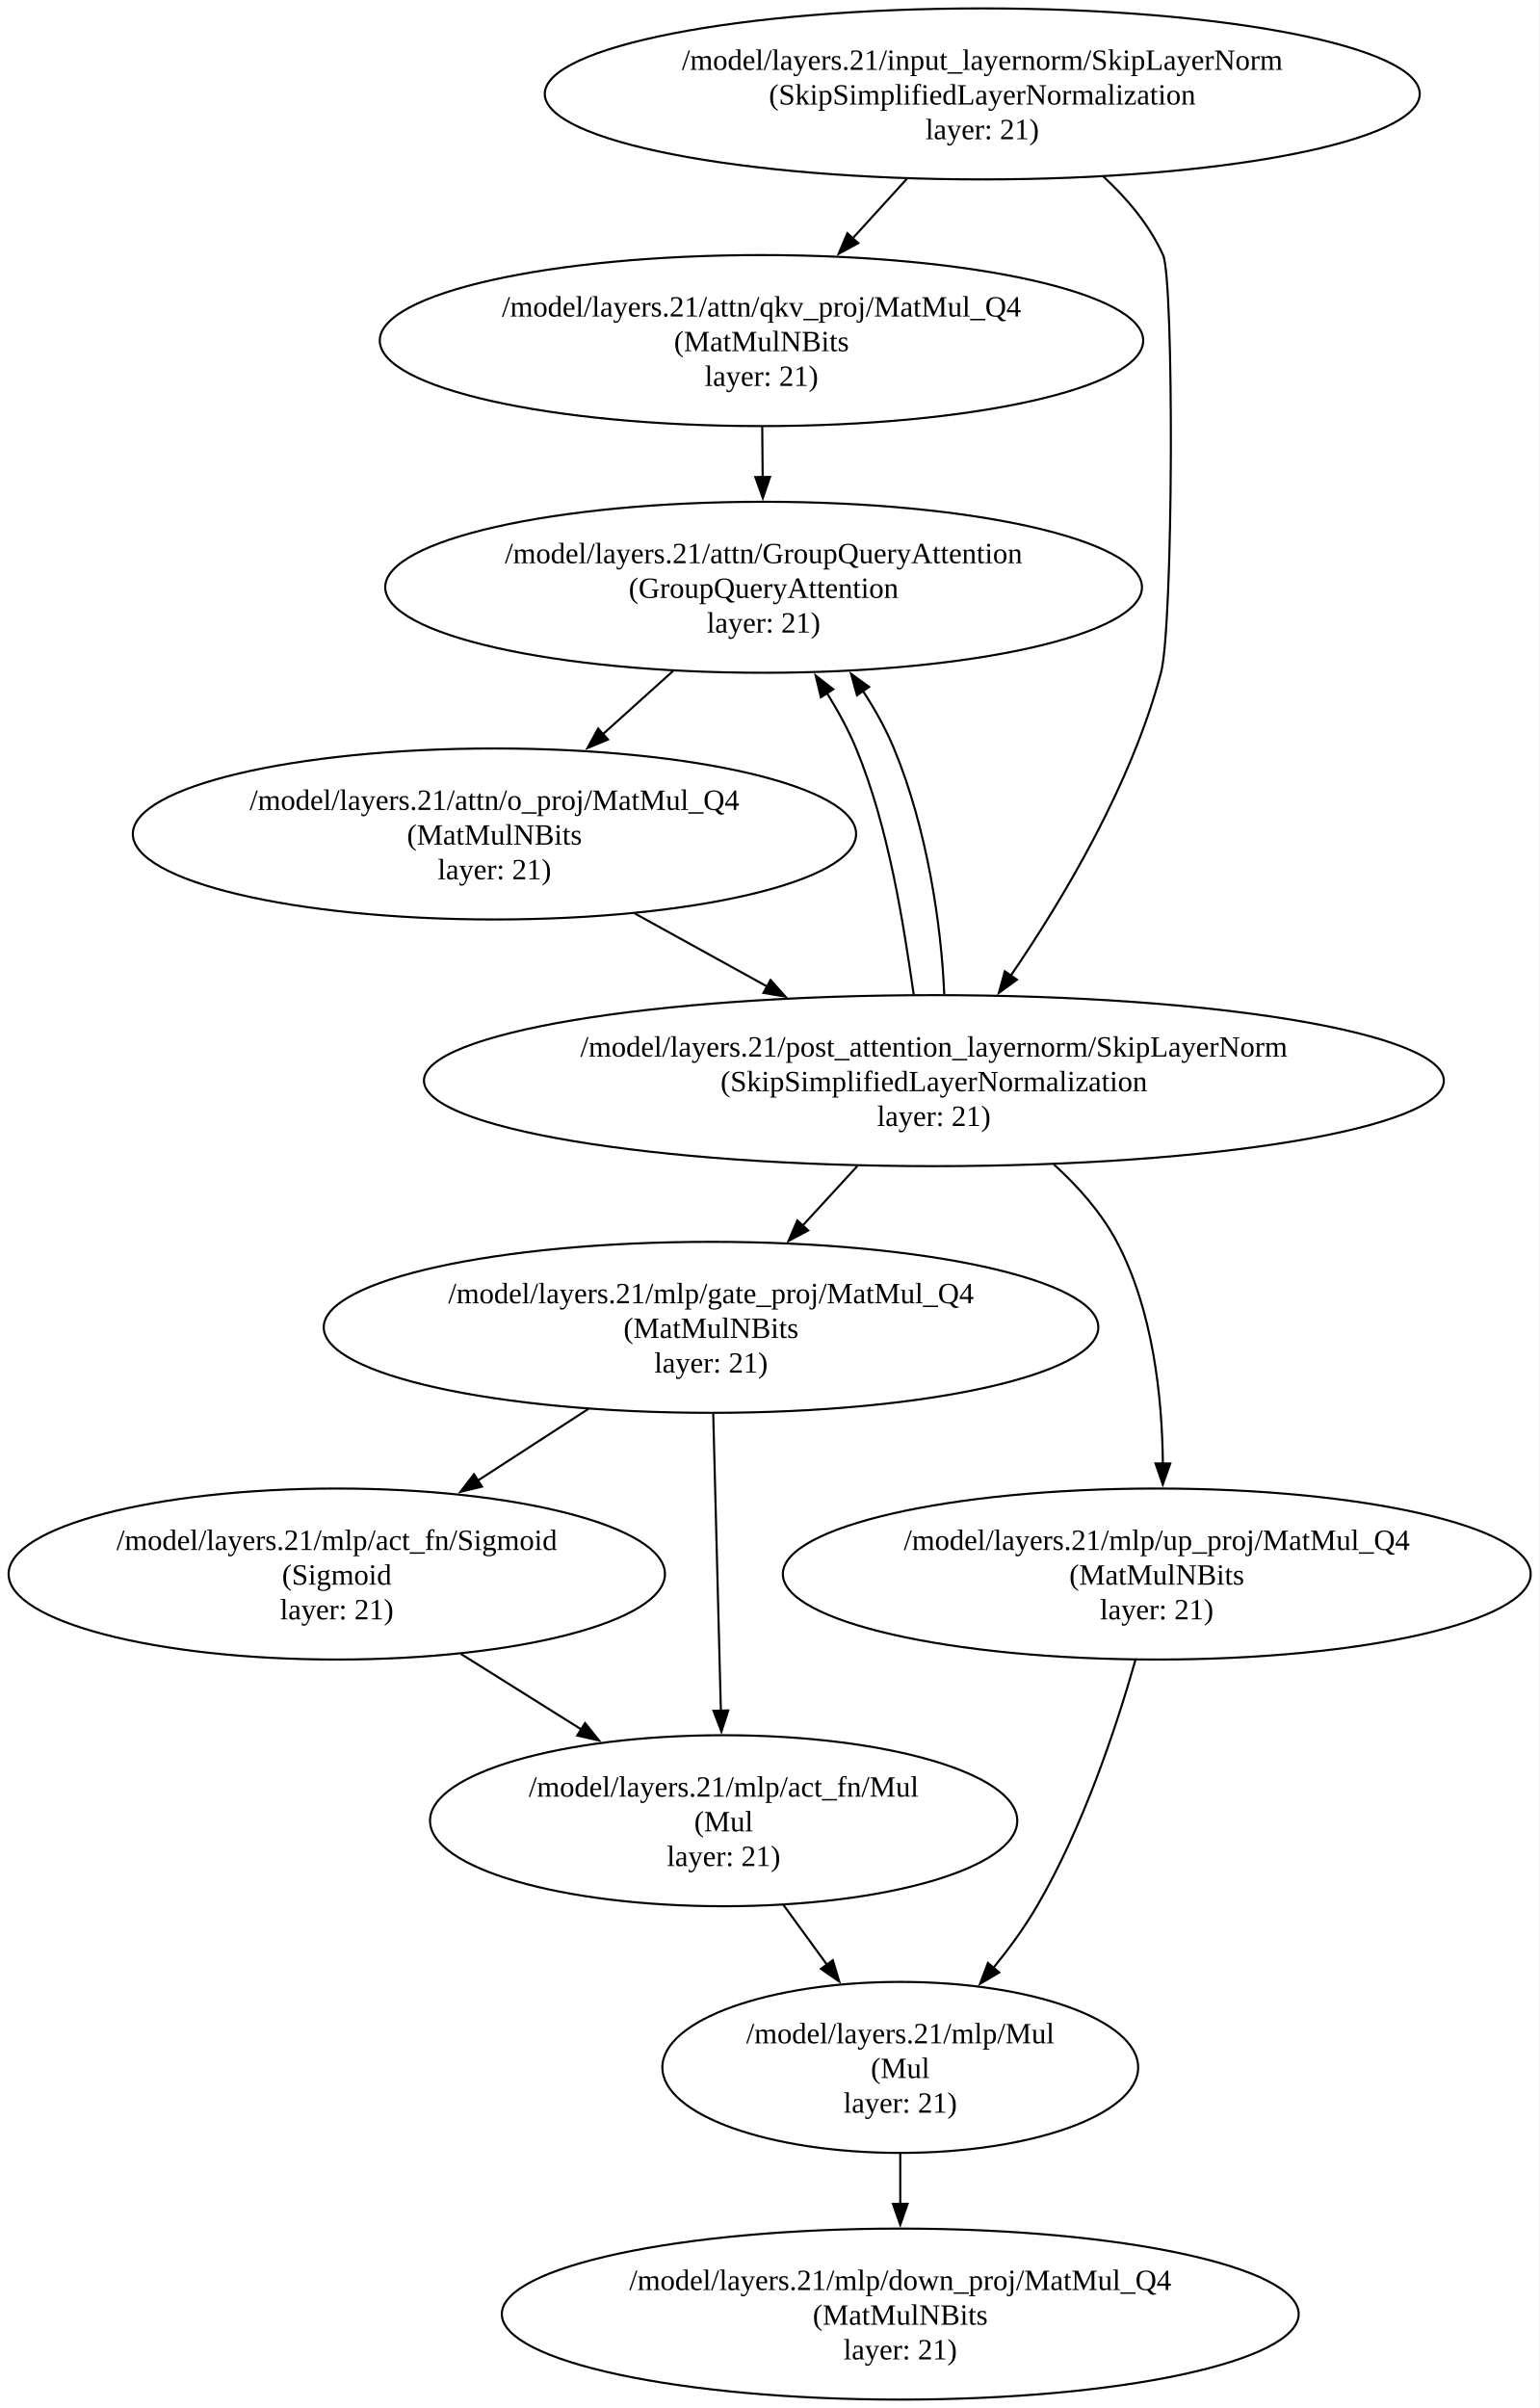
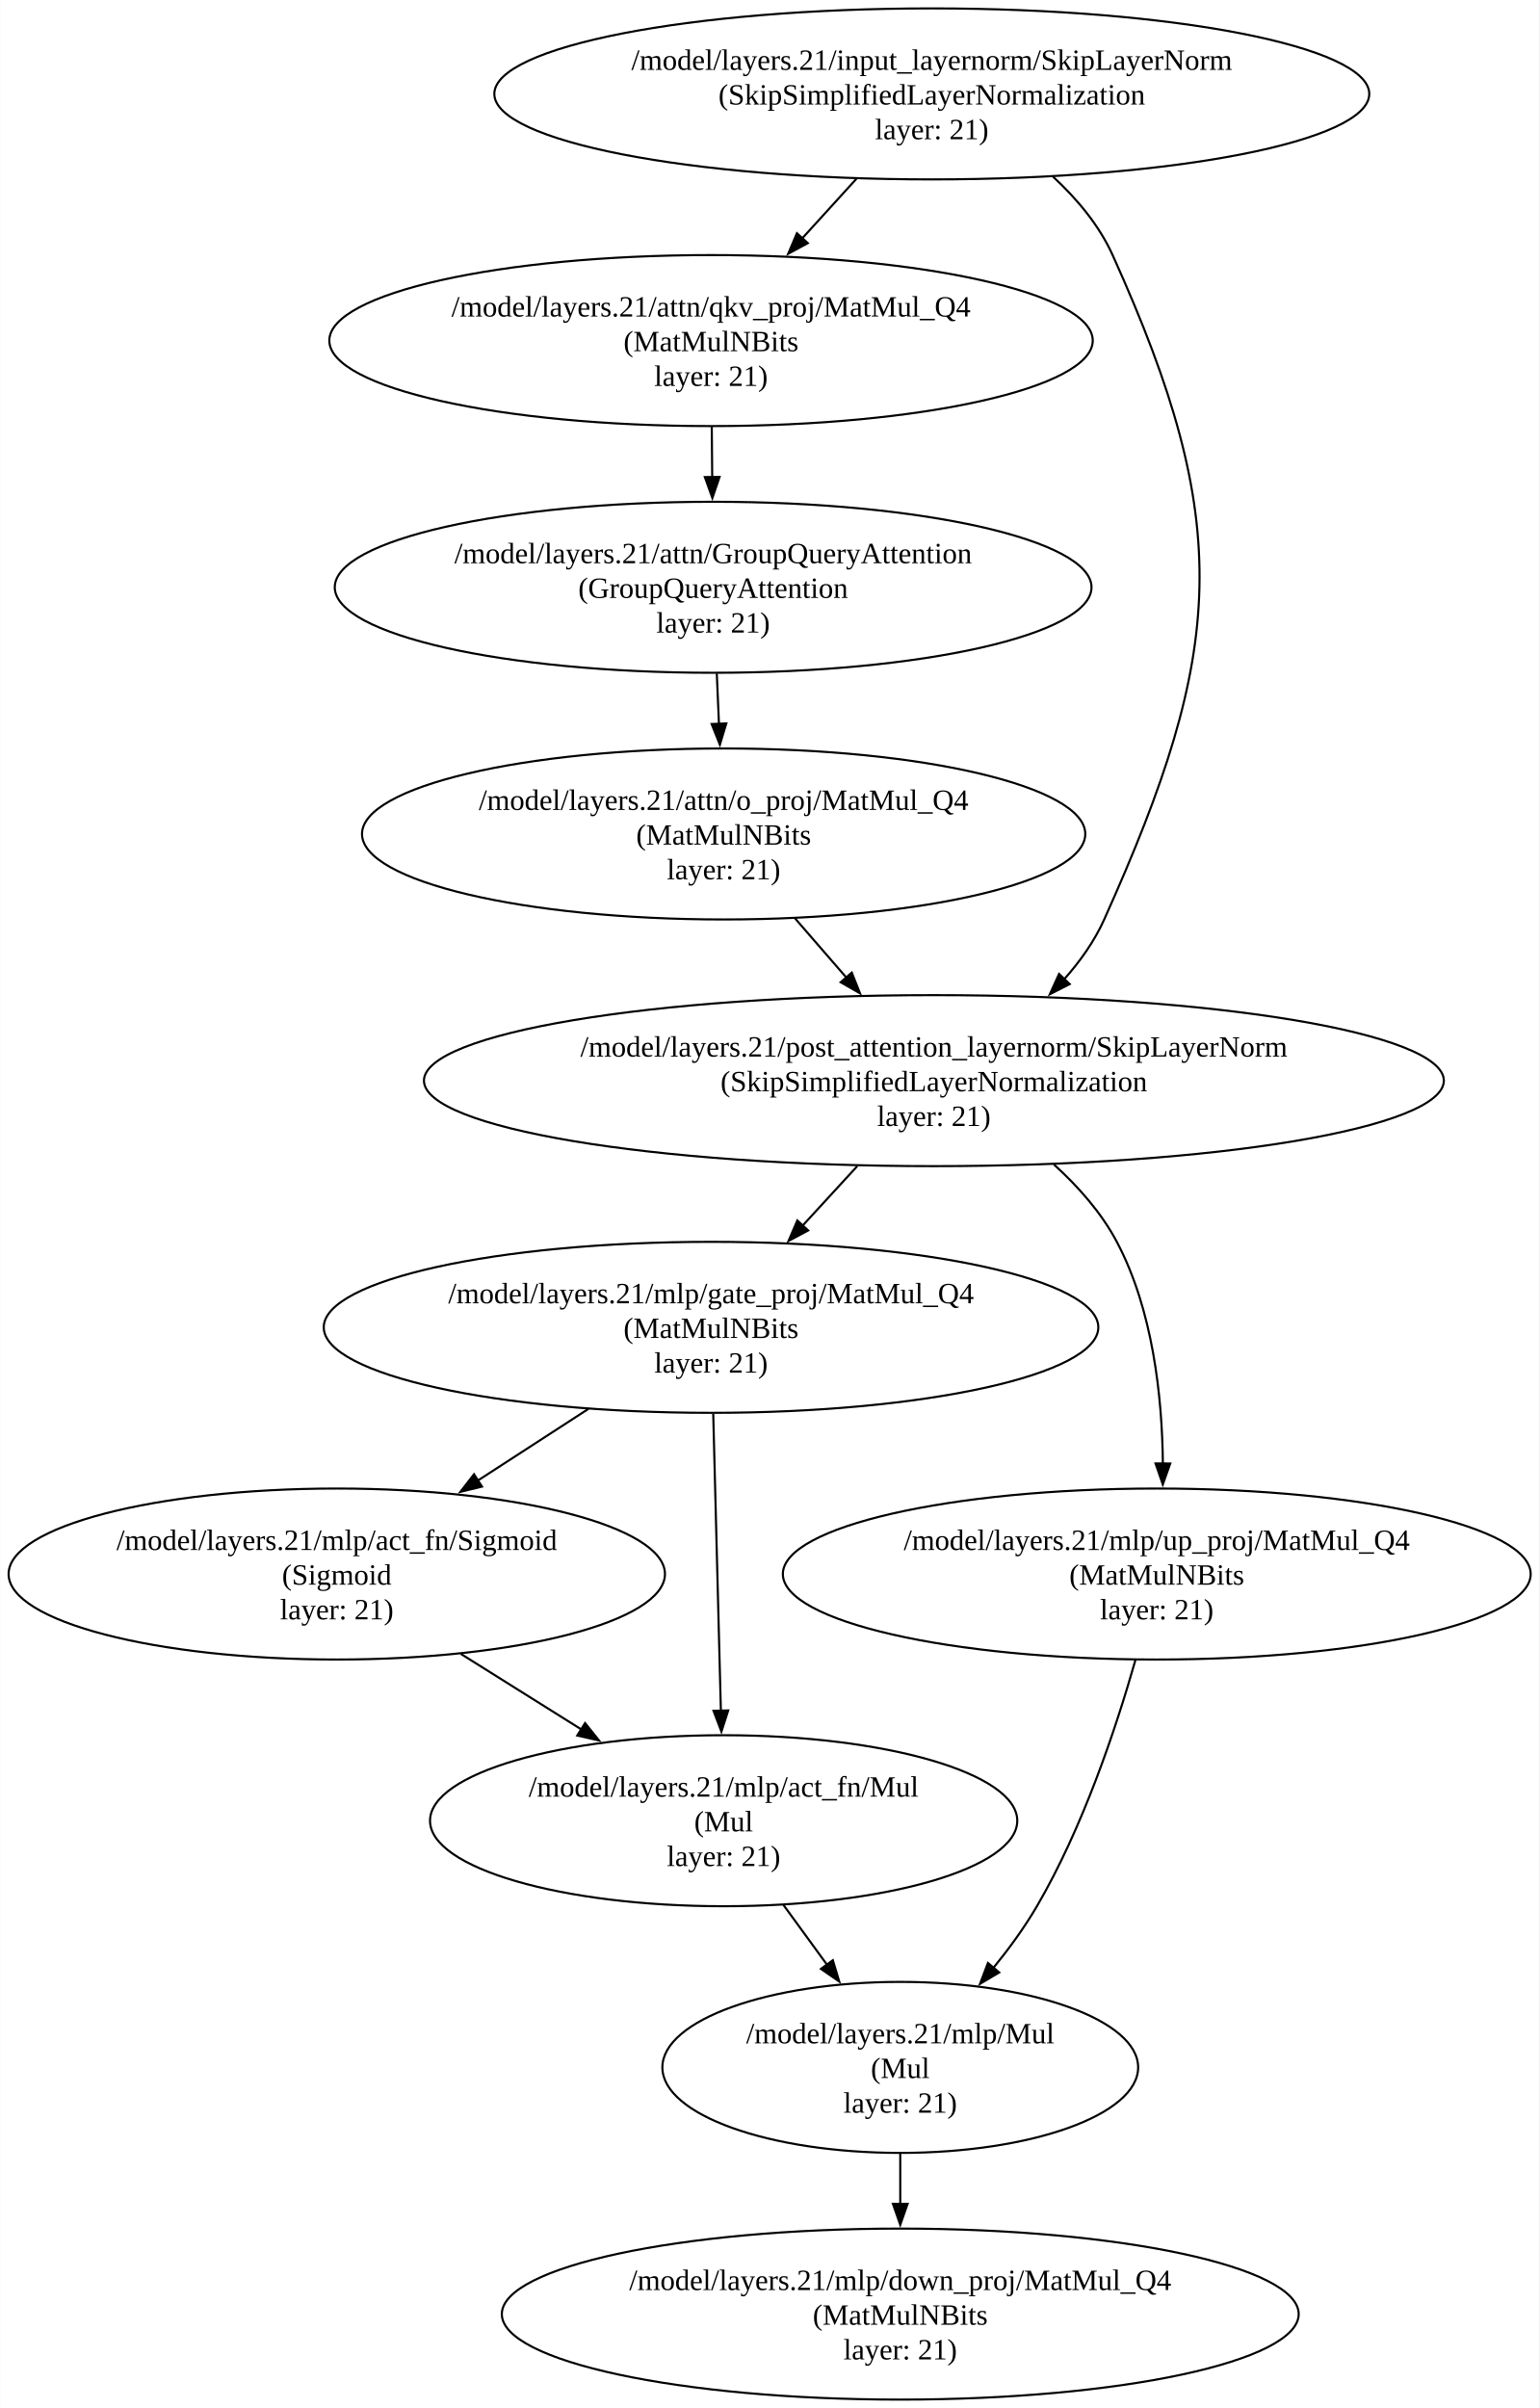
<svg xmlns="http://www.w3.org/2000/svg" width="732pt" height="1145pt" viewBox="0.00 0.00 731.93 1145.17">
  <g id="graph0" class="graph" transform="scale(1 1) rotate(0) translate(4 1141.17)">
    <polygon fill="white" stroke="none" points="-4,4 -4,-1141.17 727.93,-1141.17 727.93,4 -4,4" />
    <g id="node1" class="node">
-       <ellipse fill="none" stroke="black" cx="463.09" cy="-1096.51" rx="208.07" ry="40.66" />
-       <text text-anchor="middle" x="463.09" y="-1107.96" font-family="Times New Roman,serif" font-size="14.00">/model/layers.21/input_layernorm/SkipLayerNorm</text>
-       <text text-anchor="middle" x="463.09" y="-1091.46" font-family="Times New Roman,serif" font-size="14.00">(SkipSimplifiedLayerNormalization</text>
-       <text text-anchor="middle" x="463.09" y="-1074.96" font-family="Times New Roman,serif" font-size="14.00">layer: 21)</text>
+       <ellipse fill="none" stroke="black" cx="439.09" cy="-1096.51" rx="208.07" ry="40.66" />
+       <text text-anchor="middle" x="439.09" y="-1107.96" font-family="Times New Roman,serif" font-size="14.00">/model/layers.21/input_layernorm/SkipLayerNorm</text>
+       <text text-anchor="middle" x="439.09" y="-1091.46" font-family="Times New Roman,serif" font-size="14.00">(SkipSimplifiedLayerNormalization</text>
+       <text text-anchor="middle" x="439.09" y="-1074.96" font-family="Times New Roman,serif" font-size="14.00">layer: 21)</text>
    </g>
    <g id="node2" class="node">
-       <ellipse fill="none" stroke="black" cx="358.09" cy="-979.2" rx="181.55" ry="40.66" />
-       <text text-anchor="middle" x="358.09" y="-990.65" font-family="Times New Roman,serif" font-size="14.00">/model/layers.21/attn/qkv_proj/MatMul_Q4</text>
-       <text text-anchor="middle" x="358.09" y="-974.15" font-family="Times New Roman,serif" font-size="14.00">(MatMulNBits</text>
-       <text text-anchor="middle" x="358.09" y="-957.65" font-family="Times New Roman,serif" font-size="14.00">layer: 21)</text>
+       <ellipse fill="none" stroke="black" cx="334.09" cy="-979.2" rx="181.55" ry="40.66" />
+       <text text-anchor="middle" x="334.09" y="-990.65" font-family="Times New Roman,serif" font-size="14.00">/model/layers.21/attn/qkv_proj/MatMul_Q4</text>
+       <text text-anchor="middle" x="334.09" y="-974.15" font-family="Times New Roman,serif" font-size="14.00">(MatMulNBits</text>
+       <text text-anchor="middle" x="334.09" y="-957.65" font-family="Times New Roman,serif" font-size="14.00">layer: 21)</text>
    </g>
    <g id="edge1" class="edge">
-       <path fill="none" stroke="black" d="M427.25,-1056.15C418.97,-1047.06 410.08,-1037.29 401.52,-1027.89" />
-       <polygon fill="black" stroke="black" points="404.11,-1025.54 394.79,-1020.5 398.94,-1030.25 404.11,-1025.54" />
+       <path fill="none" stroke="black" d="M403.25,-1056.15C394.97,-1047.06 386.08,-1037.29 377.52,-1027.89" />
+       <polygon fill="black" stroke="black" points="380.11,-1025.54 370.79,-1020.5 374.94,-1030.25 380.11,-1025.54" />
    </g>
    <g id="node5" class="node">
      <ellipse fill="none" stroke="black" cx="440.09" cy="-627.25" rx="242.54" ry="40.66" />
      <text text-anchor="middle" x="440.09" y="-638.7" font-family="Times New Roman,serif" font-size="14.00">/model/layers.21/post_attention_layernorm/SkipLayerNorm</text>
      <text text-anchor="middle" x="440.09" y="-622.2" font-family="Times New Roman,serif" font-size="14.00">(SkipSimplifiedLayerNormalization</text>
      <text text-anchor="middle" x="440.09" y="-605.7" font-family="Times New Roman,serif" font-size="14.00">layer: 21)</text>
    </g>
-     <g id="edge6" class="edge">
-       <path fill="none" stroke="black" d="M520.74,-1057.15C532.22,-1046.53 542.7,-1033.99 549.09,-1019.86 554.34,-1008.25 554.02,-843.57 548.09,-821.22 534.02,-768.2 502.01,-714.24 476.47,-676.92" />
-       <polygon fill="black" stroke="black" points="479.58,-675.25 471,-669.04 473.83,-679.25 479.58,-675.25" />
+     <g id="edge4" class="edge">
+       <path fill="none" stroke="black" d="M496.74,-1057.15C508.22,-1046.53 518.7,-1033.99 525.09,-1019.86 582.95,-891.89 578.68,-831.99 521.09,-703.9 516.48,-693.64 509.74,-684.11 502.1,-675.52" />
+       <polygon fill="black" stroke="black" points="504.68,-673.16 495.24,-668.35 499.62,-678 504.68,-673.16" />
    </g>
    <g id="node3" class="node">
-       <ellipse fill="none" stroke="black" cx="359.09" cy="-861.88" rx="179.96" ry="40.66" />
-       <text text-anchor="middle" x="359.09" y="-873.33" font-family="Times New Roman,serif" font-size="14.00">/model/layers.21/attn/GroupQueryAttention</text>
-       <text text-anchor="middle" x="359.09" y="-856.83" font-family="Times New Roman,serif" font-size="14.00">(GroupQueryAttention</text>
-       <text text-anchor="middle" x="359.09" y="-840.33" font-family="Times New Roman,serif" font-size="14.00">layer: 21)</text>
+       <ellipse fill="none" stroke="black" cx="335.09" cy="-861.88" rx="179.96" ry="40.66" />
+       <text text-anchor="middle" x="335.09" y="-873.33" font-family="Times New Roman,serif" font-size="14.00">/model/layers.21/attn/GroupQueryAttention</text>
+       <text text-anchor="middle" x="335.09" y="-856.83" font-family="Times New Roman,serif" font-size="14.00">(GroupQueryAttention</text>
+       <text text-anchor="middle" x="335.09" y="-840.33" font-family="Times New Roman,serif" font-size="14.00">layer: 21)</text>
    </g>
    <g id="edge2" class="edge">
-       <path fill="none" stroke="black" d="M358.44,-938.19C358.51,-930.41 358.58,-922.15 358.65,-914.07" />
-       <polygon fill="black" stroke="black" points="362.15,-914.36 358.73,-904.33 355.15,-914.3 362.15,-914.36" />
+       <path fill="none" stroke="black" d="M334.44,-938.19C334.51,-930.41 334.58,-922.15 334.65,-914.07" />
+       <polygon fill="black" stroke="black" points="338.15,-914.36 334.73,-904.33 331.15,-914.3 338.15,-914.36" />
    </g>
    <g id="node4" class="node">
-       <ellipse fill="none" stroke="black" cx="231.09" cy="-744.56" rx="172" ry="40.66" />
-       <text text-anchor="middle" x="231.09" y="-756.01" font-family="Times New Roman,serif" font-size="14.00">/model/layers.21/attn/o_proj/MatMul_Q4</text>
-       <text text-anchor="middle" x="231.09" y="-739.51" font-family="Times New Roman,serif" font-size="14.00">(MatMulNBits</text>
-       <text text-anchor="middle" x="231.09" y="-723.01" font-family="Times New Roman,serif" font-size="14.00">layer: 21)</text>
+       <ellipse fill="none" stroke="black" cx="340.09" cy="-744.56" rx="172" ry="40.66" />
+       <text text-anchor="middle" x="340.09" y="-756.01" font-family="Times New Roman,serif" font-size="14.00">/model/layers.21/attn/o_proj/MatMul_Q4</text>
+       <text text-anchor="middle" x="340.09" y="-739.51" font-family="Times New Roman,serif" font-size="14.00">(MatMulNBits</text>
+       <text text-anchor="middle" x="340.09" y="-723.01" font-family="Times New Roman,serif" font-size="14.00">layer: 21)</text>
+     </g>
+     <g id="edge3" class="edge">
+       <path fill="none" stroke="black" d="M336.83,-820.87C337.17,-813.09 337.52,-804.83 337.87,-796.75" />
+       <polygon fill="black" stroke="black" points="341.36,-797.15 338.3,-787.01 334.37,-796.85 341.36,-797.15" />
    </g>
    <g id="edge5" class="edge">
-       <path fill="none" stroke="black" d="M316.12,-822.16C305.35,-812.46 293.69,-801.96 282.56,-791.93" />
-       <polygon fill="black" stroke="black" points="285.07,-789.48 275.3,-785.39 280.39,-794.68 285.07,-789.48" />
-     </g>
-     <g id="edge7" class="edge">
-       <path fill="none" stroke="black" d="M297.8,-706.76C317.82,-695.71 339.98,-683.49 360.73,-672.04" />
-       <polygon fill="black" stroke="black" points="362.4,-675.11 369.46,-667.22 359.02,-668.98 362.4,-675.11" />
-     </g>
-     <g id="edge3" class="edge">
-       <path fill="none" stroke="black" d="M430.48,-668.29C425.72,-700.83 418.81,-747.39 403.09,-785.22 399.38,-794.16 394.47,-803.09 389.25,-811.52" />
-       <polygon fill="black" stroke="black" points="386.34,-809.59 383.86,-819.89 392.22,-813.38 386.34,-809.59" />
-     </g>
-     <g id="edge4" class="edge">
-       <path fill="none" stroke="black" d="M445,-668.29C443.72,-700.83 436.81,-747.39 421.09,-785.22 417.21,-794.57 412.01,-803.92 406.26,-812.69" />
-       <polygon fill="black" stroke="black" points="403.52,-810.5 400.69,-820.71 409.27,-814.49 403.52,-810.5" />
+       <path fill="none" stroke="black" d="M373.95,-704.52C381.84,-695.42 390.34,-685.62 398.53,-676.18" />
+       <polygon fill="black" stroke="black" points="401.03,-678.63 404.94,-668.78 395.75,-674.04 401.03,-678.63" />
    </g>
    <g id="node6" class="node">
      <ellipse fill="none" stroke="black" cx="334.09" cy="-509.93" rx="184.2" ry="40.66" />
      <text text-anchor="middle" x="334.09" y="-521.38" font-family="Times New Roman,serif" font-size="14.00">/model/layers.21/mlp/gate_proj/MatMul_Q4</text>
      <text text-anchor="middle" x="334.09" y="-504.88" font-family="Times New Roman,serif" font-size="14.00">(MatMulNBits</text>
      <text text-anchor="middle" x="334.09" y="-488.38" font-family="Times New Roman,serif" font-size="14.00">layer: 21)</text>
    </g>
-     <g id="edge8" class="edge">
+     <g id="edge6" class="edge">
      <path fill="none" stroke="black" d="M403.61,-586.56C395.27,-577.48 386.32,-567.74 377.71,-558.37" />
      <polygon fill="black" stroke="black" points="380.29,-556.01 370.95,-551.02 375.14,-560.75 380.29,-556.01" />
    </g>
    <g id="node7" class="node">
      <ellipse fill="none" stroke="black" cx="546.09" cy="-392.61" rx="177.84" ry="40.66" />
      <text text-anchor="middle" x="546.09" y="-404.06" font-family="Times New Roman,serif" font-size="14.00">/model/layers.21/mlp/up_proj/MatMul_Q4</text>
      <text text-anchor="middle" x="546.09" y="-387.56" font-family="Times New Roman,serif" font-size="14.00">(MatMulNBits</text>
      <text text-anchor="middle" x="546.09" y="-371.06" font-family="Times New Roman,serif" font-size="14.00">layer: 21)</text>
    </g>
-     <g id="edge9" class="edge">
+     <g id="edge7" class="edge">
      <path fill="none" stroke="black" d="M497.17,-587.38C508.84,-576.79 519.78,-564.38 527.09,-550.59 544.22,-518.3 548.67,-477.13 549,-445.06" />
      <polygon fill="black" stroke="black" points="552.5,-445.18 548.96,-435.2 545.5,-445.21 552.5,-445.18" />
    </g>
    <g id="node8" class="node">
      <ellipse fill="none" stroke="black" cx="156.09" cy="-392.61" rx="156.09" ry="40.66" />
      <text text-anchor="middle" x="156.09" y="-404.06" font-family="Times New Roman,serif" font-size="14.00">/model/layers.21/mlp/act_fn/Sigmoid</text>
      <text text-anchor="middle" x="156.09" y="-387.56" font-family="Times New Roman,serif" font-size="14.00">(Sigmoid</text>
      <text text-anchor="middle" x="156.09" y="-371.06" font-family="Times New Roman,serif" font-size="14.00">layer: 21)</text>
    </g>
-     <g id="edge10" class="edge">
+     <g id="edge8" class="edge">
      <path fill="none" stroke="black" d="M275.81,-471.17C258.96,-460.25 240.43,-448.25 223.09,-437.01" />
      <polygon fill="black" stroke="black" points="225.16,-434.19 214.87,-431.69 221.36,-440.06 225.16,-434.19" />
    </g>
    <g id="node9" class="node">
      <ellipse fill="none" stroke="black" cx="340.09" cy="-275.29" rx="139.65" ry="40.66" />
      <text text-anchor="middle" x="340.09" y="-286.74" font-family="Times New Roman,serif" font-size="14.00">/model/layers.21/mlp/act_fn/Mul</text>
      <text text-anchor="middle" x="340.09" y="-270.24" font-family="Times New Roman,serif" font-size="14.00">(Mul</text>
      <text text-anchor="middle" x="340.09" y="-253.74" font-family="Times New Roman,serif" font-size="14.00">layer: 21)</text>
    </g>
-     <g id="edge11" class="edge">
+     <g id="edge9" class="edge">
      <path fill="none" stroke="black" d="M335.13,-468.94C336.14,-429.79 337.68,-369.98 338.78,-327.4" />
      <polygon fill="black" stroke="black" points="342.27,-327.75 339.03,-317.66 335.27,-327.57 342.27,-327.75" />
    </g>
    <g id="node10" class="node">
      <ellipse fill="none" stroke="black" cx="424.09" cy="-157.98" rx="113.14" ry="40.66" />
      <text text-anchor="middle" x="424.09" y="-169.43" font-family="Times New Roman,serif" font-size="14.00">/model/layers.21/mlp/Mul</text>
      <text text-anchor="middle" x="424.09" y="-152.93" font-family="Times New Roman,serif" font-size="14.00">(Mul</text>
      <text text-anchor="middle" x="424.09" y="-136.43" font-family="Times New Roman,serif" font-size="14.00">layer: 21)</text>
    </g>
-     <g id="edge14" class="edge">
+     <g id="edge12" class="edge">
      <path fill="none" stroke="black" d="M535.97,-351.81C526.63,-318.99 510.9,-271.93 489.09,-234.63 483.2,-224.55 475.9,-214.53 468.34,-205.24" />
      <polygon fill="black" stroke="black" points="471.15,-203.13 462.03,-197.73 465.79,-207.64 471.15,-203.13" />
    </g>
-     <g id="edge12" class="edge">
+     <g id="edge10" class="edge">
      <path fill="none" stroke="black" d="M215.07,-354.65C233.33,-343.2 253.59,-330.5 272.4,-318.72" />
      <polygon fill="black" stroke="black" points="274.18,-321.73 280.8,-313.46 270.46,-315.8 274.18,-321.73" />
    </g>
-     <g id="edge13" class="edge">
+     <g id="edge11" class="edge">
      <path fill="none" stroke="black" d="M368.53,-235.25C375.17,-226.14 382.32,-216.33 389.2,-206.88" />
      <polygon fill="black" stroke="black" points="392.02,-208.95 395.08,-198.81 386.36,-204.83 392.02,-208.95" />
    </g>
    <g id="node11" class="node">
      <ellipse fill="none" stroke="black" cx="424.09" cy="-40.66" rx="189.5" ry="40.66" />
      <text text-anchor="middle" x="424.09" y="-52.11" font-family="Times New Roman,serif" font-size="14.00">/model/layers.21/mlp/down_proj/MatMul_Q4</text>
      <text text-anchor="middle" x="424.09" y="-35.61" font-family="Times New Roman,serif" font-size="14.00">(MatMulNBits</text>
      <text text-anchor="middle" x="424.09" y="-19.11" font-family="Times New Roman,serif" font-size="14.00">layer: 21)</text>
    </g>
-     <g id="edge15" class="edge">
+     <g id="edge13" class="edge">
      <path fill="none" stroke="black" d="M424.09,-116.97C424.09,-109.19 424.09,-100.93 424.09,-92.84" />
      <polygon fill="black" stroke="black" points="427.59,-93.11 424.09,-83.11 420.59,-93.11 427.59,-93.11" />
    </g>
  </g>
</svg>
